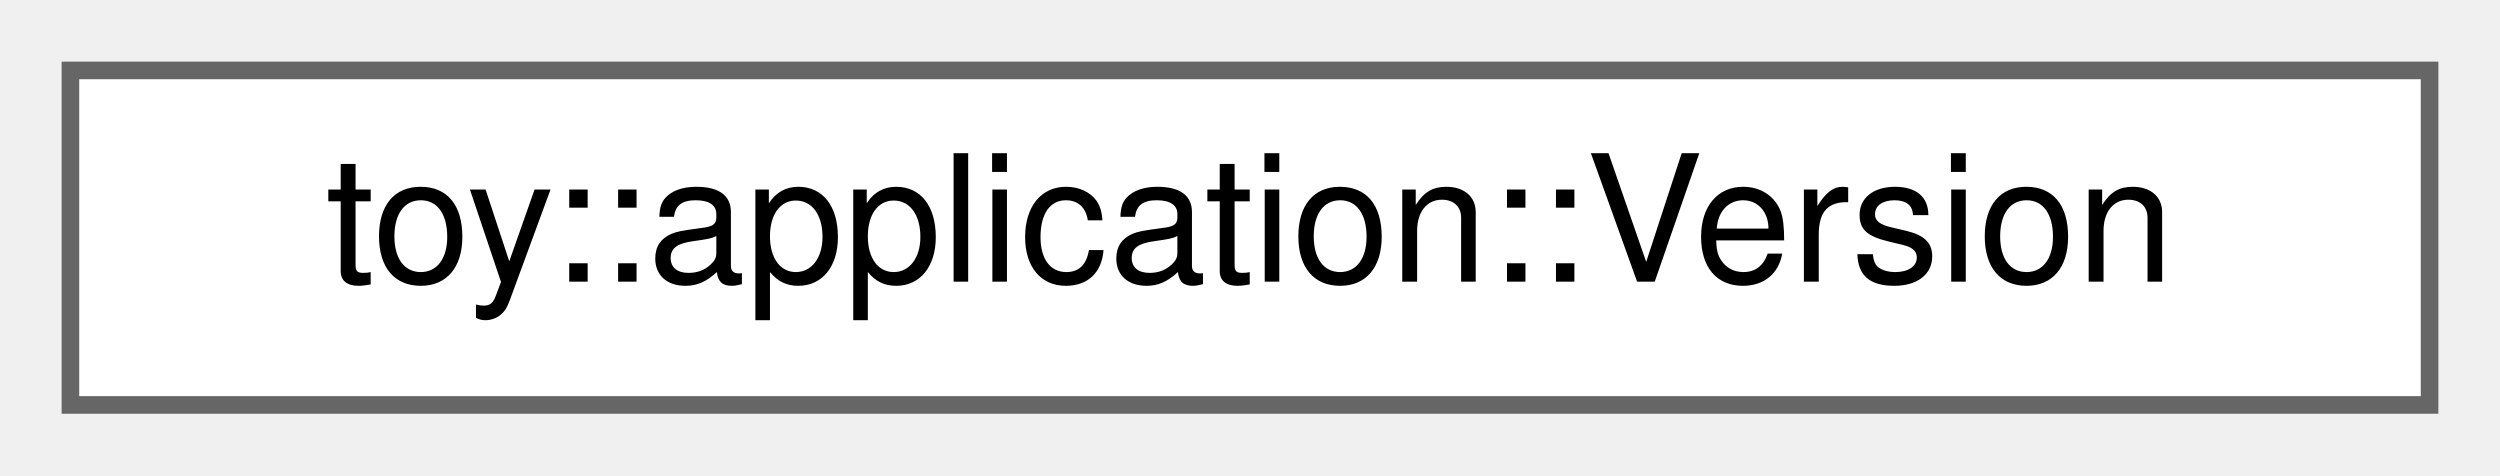
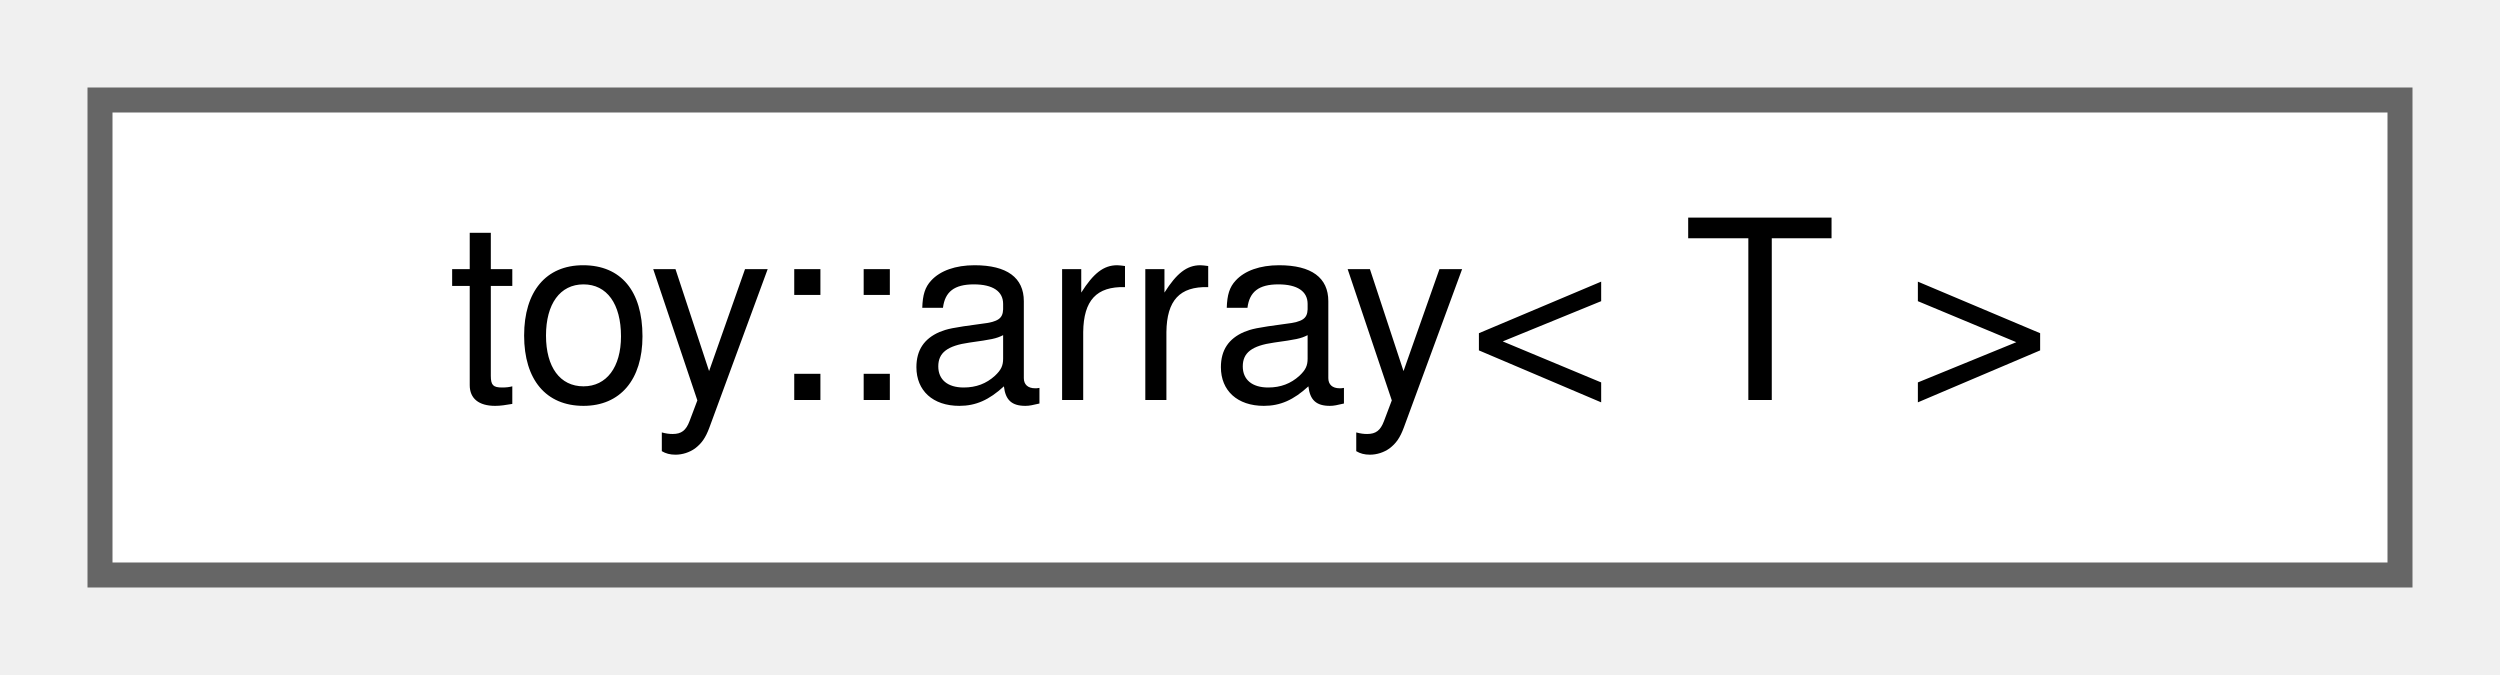
- <svg xmlns="http://www.w3.org/2000/svg" xmlns:xlink="http://www.w3.org/1999/xlink" width="142pt" height="27pt" viewBox="0.00 0.00 142.00 27.00">
+ <svg xmlns="http://www.w3.org/2000/svg" xmlns:xlink="http://www.w3.org/1999/xlink" width="100pt" height="27pt" viewBox="0.00 0.00 100.00 27.00">
  <g id="graph0" class="graph" transform="scale(1 1) rotate(0) translate(4 23)">
    <g id="Node000000" class="node">
      <g id="a_Node000000">
-         <a xlink:href="d7/d33/structtoy_1_1application_1_1_version.html" target="_top" xlink:title="Application version information structure.">
-           <polygon fill="white" stroke="#666666" points="134,-19 0,-19 0,0 134,0 134,-19" />
-           <text text-anchor="middle" x="67" y="-7" font-family="Helvetica,sans-Serif" font-size="10.00">toy::application::Version</text>
+         <a xlink:href="d8/d52/classtoy_1_1array.html" target="_top" xlink:title="STL class.">
+           <polygon fill="white" stroke="#666666" points="92,-19 0,-19 0,0 92,0 92,-19" />
+           <text text-anchor="middle" x="46" y="-7" font-family="Helvetica,sans-Serif" font-size="10.00">toy::array&lt; T &gt;</text>
        </a>
      </g>
    </g>
  </g>
</svg>
